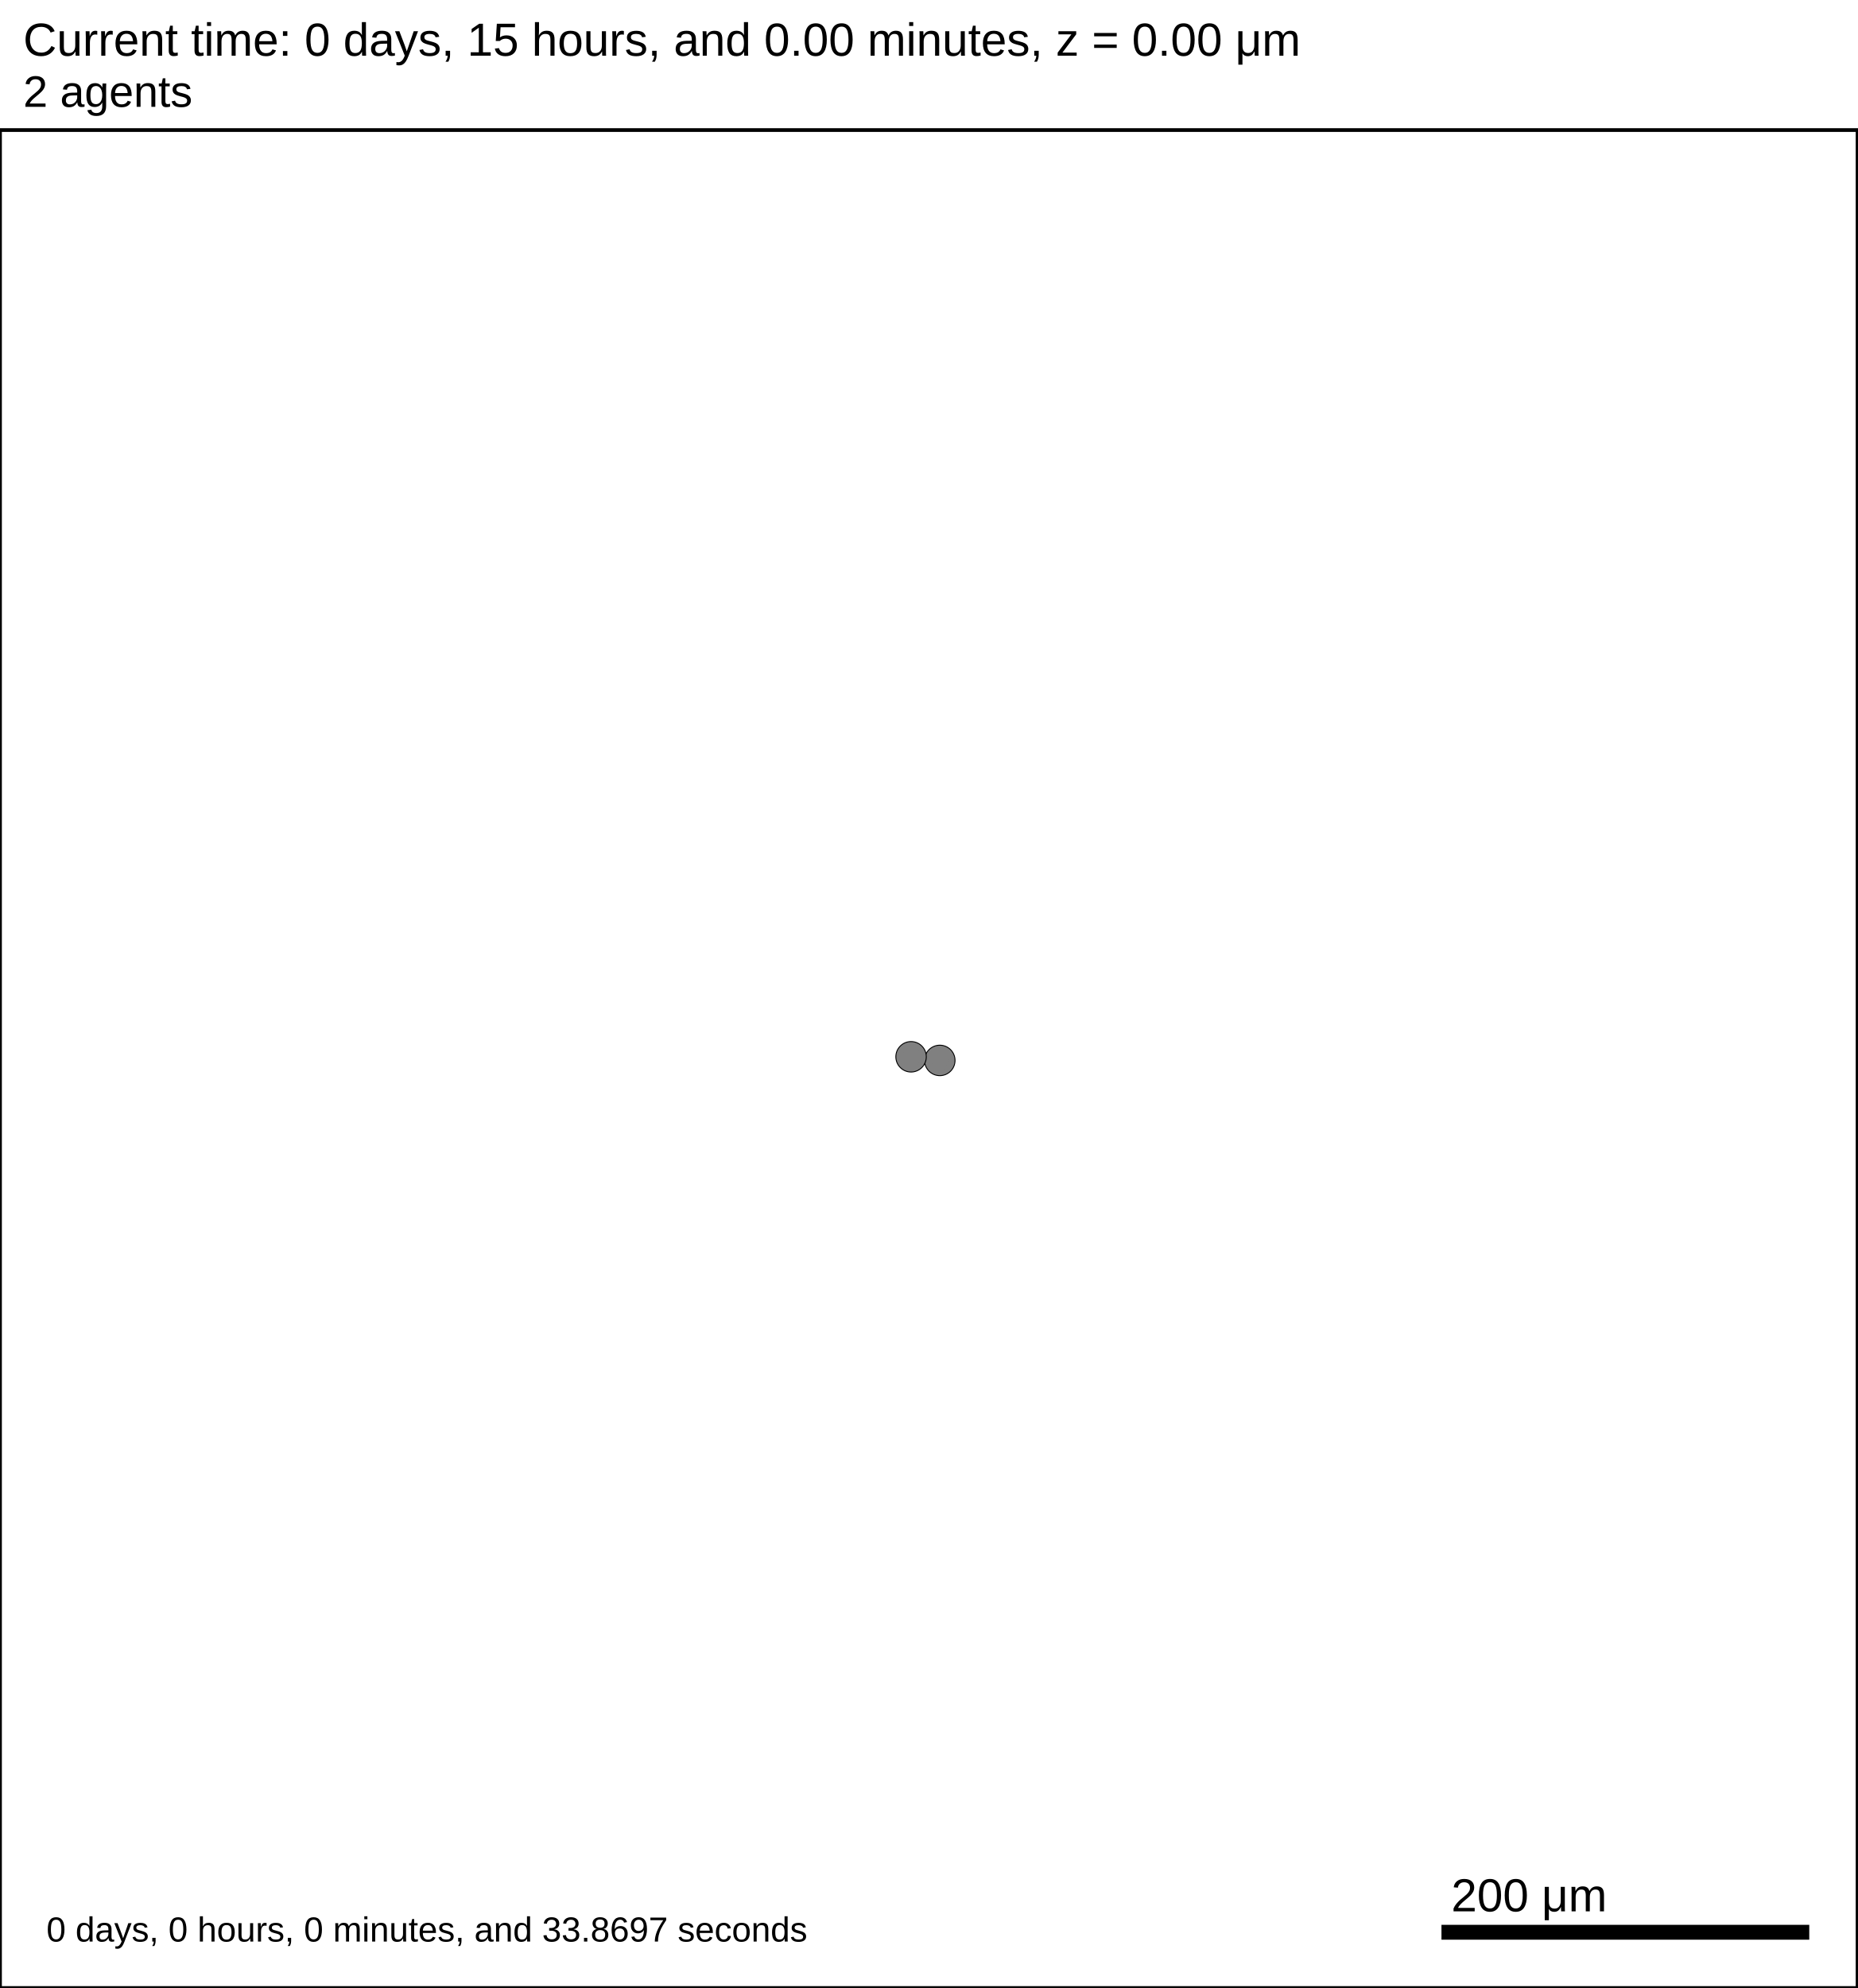
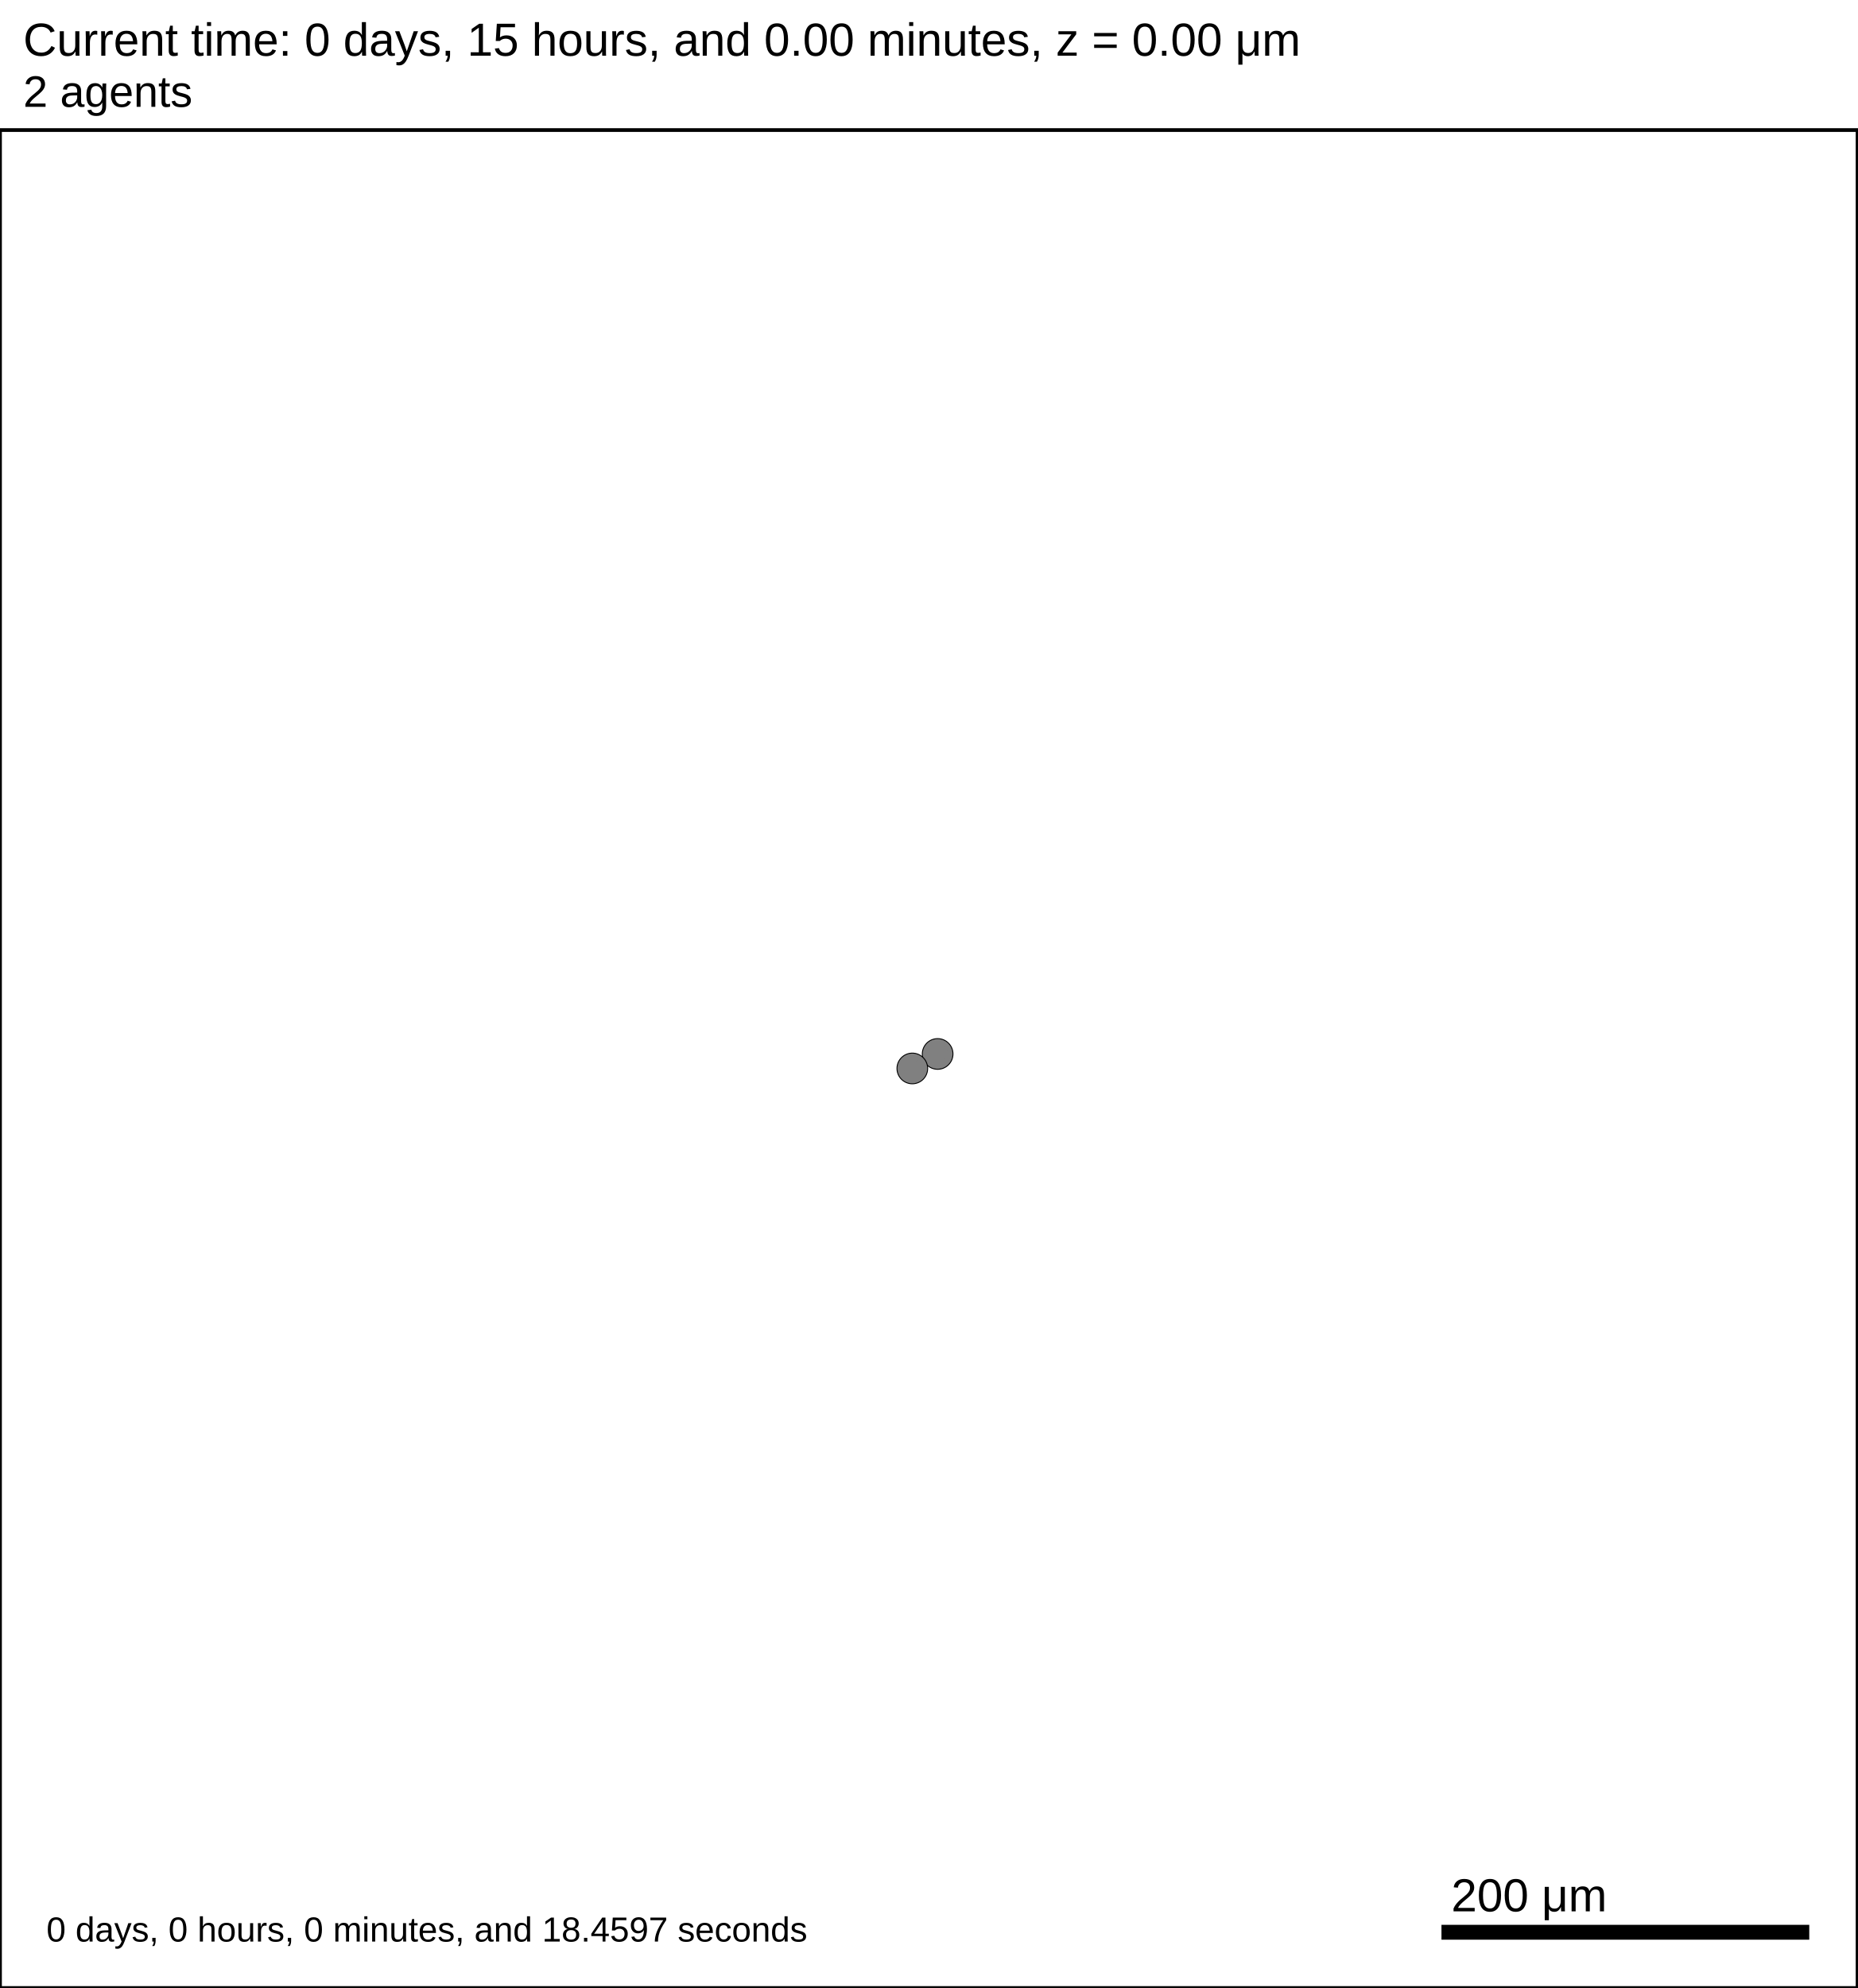
<svg xmlns="http://www.w3.org/2000/svg" version="1.1" width="1000" height="1070" id="svg2">
  <rect x="0" y="0" width="1000" height="1070" stroke-width="2" stroke="white" fill="white" />
  <text x="12.5" y="30" font-family="Arial" font-size="25" fill="black">
   Current time: 0 days, 15 hours, and 0.00 minutes, z = 0.00 μm
  </text>
  <text x="12.5" y="57.5" font-family="Arial" font-size="23.75" fill="black">
   2 agents
  </text>
  <g id="tissue" transform="translate(0,1070) scale(1,-1)">
    <g id="ECM">
  </g>
    <g id="cells">
      <g id="cell0" type="wt" dead="false">
-         <circle cx="505.936" cy="499.251" r="8.195" stroke-width="0.5" stroke="black" fill="grey" />
-         <circle cx="505.936" cy="499.251" r="4.952" stroke-width="0.5" stroke="grey" fill="grey" />
+         <circle cx="504.769" cy="502.731" r="8.254" stroke-width="0.5" stroke="black" fill="grey" />
+         <circle cx="504.769" cy="502.731" r="4.982" stroke-width="0.5" stroke="grey" fill="grey" />
      </g>
      <g id="cell6" type="wt" dead="false">
-         <circle cx="490.465" cy="501.204" r="8.195" stroke-width="0.5" stroke="black" fill="grey" />
-         <circle cx="490.465" cy="501.204" r="4.952" stroke-width="0.5" stroke="grey" fill="grey" />
+         <circle cx="491.138" cy="494.925" r="8.254" stroke-width="0.5" stroke="black" fill="grey" />
+         <circle cx="491.138" cy="494.925" r="4.982" stroke-width="0.5" stroke="grey" fill="grey" />
      </g>
    </g>
  </g>
  <rect x="775" y="1035" width="200" height="10" stroke-width="2" stroke="rgb(255,255,255)" fill="rgb(0,0,0)" />
  <text x="781.25" y="1028.75" font-family="Arial" font-size="25" fill="black">
   200 μm
  </text>
  <text x="25" y="1045" font-family="Arial" font-size="18.75" fill="black">
-    0 days, 0 hours, 0 minutes, and 33.8697 seconds
+    0 days, 0 hours, 0 minutes, and 18.4597 seconds
  </text>
  <rect x="0" y="70" width="1000" height="1000" stroke-width="2" stroke="rgb(0,0,0)" fill="none" />
</svg>
